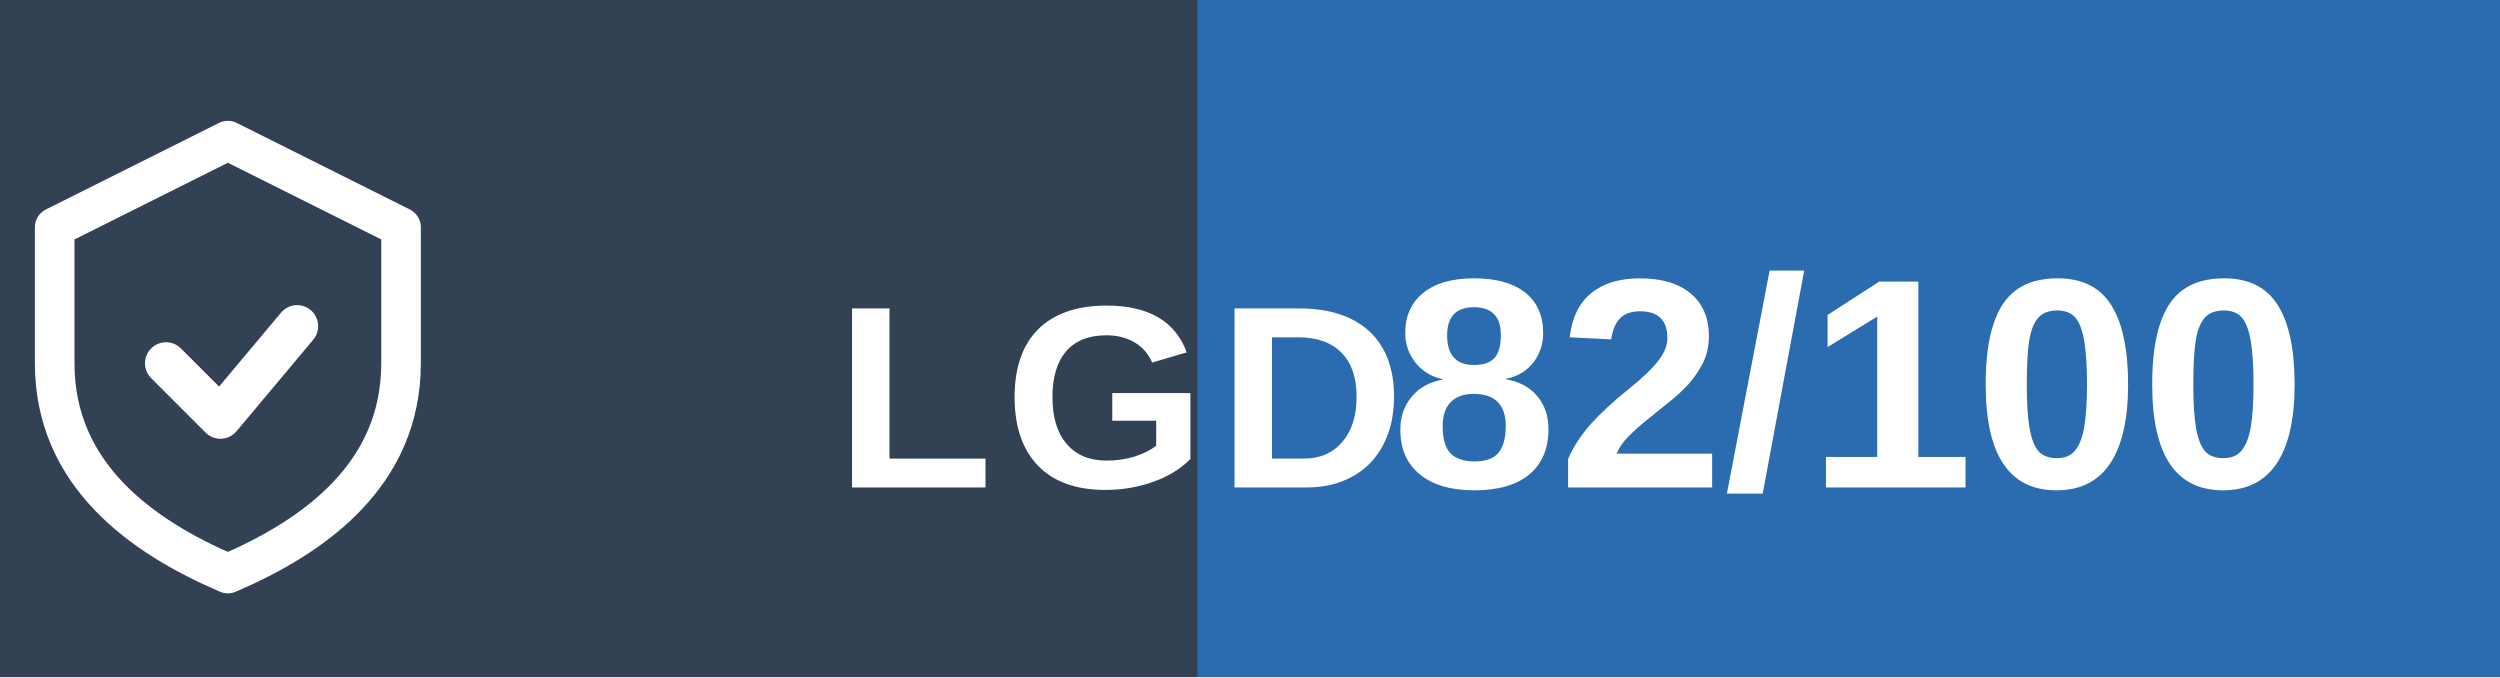
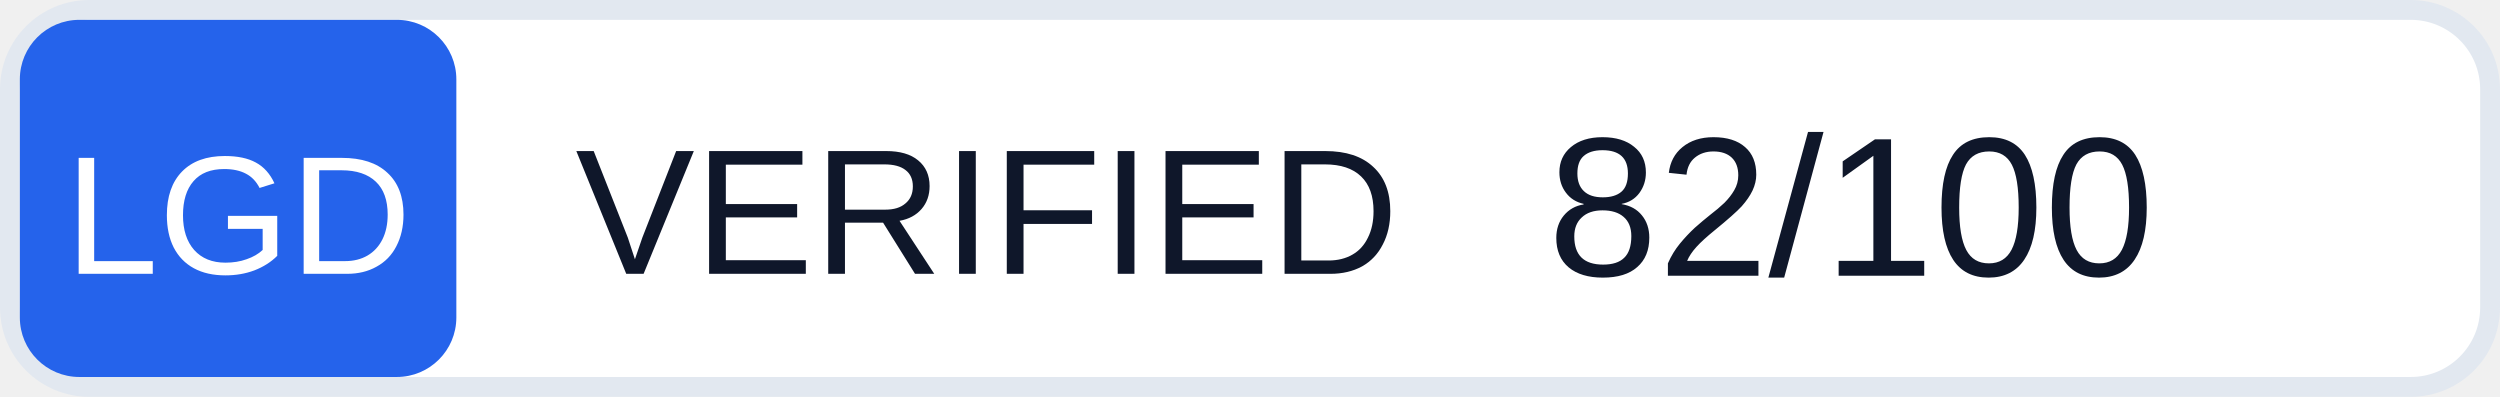
- <svg xmlns="http://www.w3.org/2000/svg" width="96" height="26" viewBox="0 0 96 26" role="img" aria-label="LGD: 82/100">
-   <g font-family="Segoe UI,Helvetica Neue,Arial,sans-serif">
-     <rect width="46" height="26" fill="#334155" />
-     <rect x="46" width="50" height="26" fill="#2b6cb0" />
-     <g transform="translate(4,3.5) scale(.95)">
-       <path d="M5 2 L12 5.5 L12 11 C12 15.5 8.5 18 5 19.5 C1.5 18 -2 15.5 -2 11 L-2 5.5 Z" fill="none" stroke="#ffffff" stroke-width="1.6" stroke-linejoin="round" />
-       <path d="M2.5 11 L4.7 13.2 L7.8 9.5" fill="none" stroke="#ffffff" stroke-width="1.7" stroke-linecap="round" stroke-linejoin="round" />
-     </g>
-     <text x="43.0" y="18.72" fill="#ffffff" font-size="10" font-weight="700" text-anchor="middle" letter-spacing=".4">LGD</text>
-     <text x="71.0" y="18.72" fill="#ffffff" font-size="11.5" font-weight="800" text-anchor="middle">82/100</text>
-   </g>
+ <svg xmlns="http://www.w3.org/2000/svg" width="126" height="20" viewBox="0 0 126 20" role="img" aria-label="LGD 82/100">
+   <rect x="0.5" y="0.5" width="125" height="19" rx="4" fill="#ffffff" stroke="#e2e8f0" stroke-width="1" />
+   <rect x="1" y="1" width="22" height="18" rx="3" fill="#2563eb" />
+   <text x="12" y="13.8" fill="#ffffff" font-size="8.5" font-weight="500" text-anchor="middle" font-family="Segoe UI,Arial,sans-serif">LGD</text>
+   <text x="29" y="13.8" fill="#0f172a" font-size="9" font-weight="300" font-family="Segoe UI,Arial,sans-serif">VERIFIED</text>
+   <text x="78" y="13.9" fill="#0f172a" font-size="10" font-weight="500" font-family="Segoe UI,Arial,sans-serif">82/100</text>
</svg>
